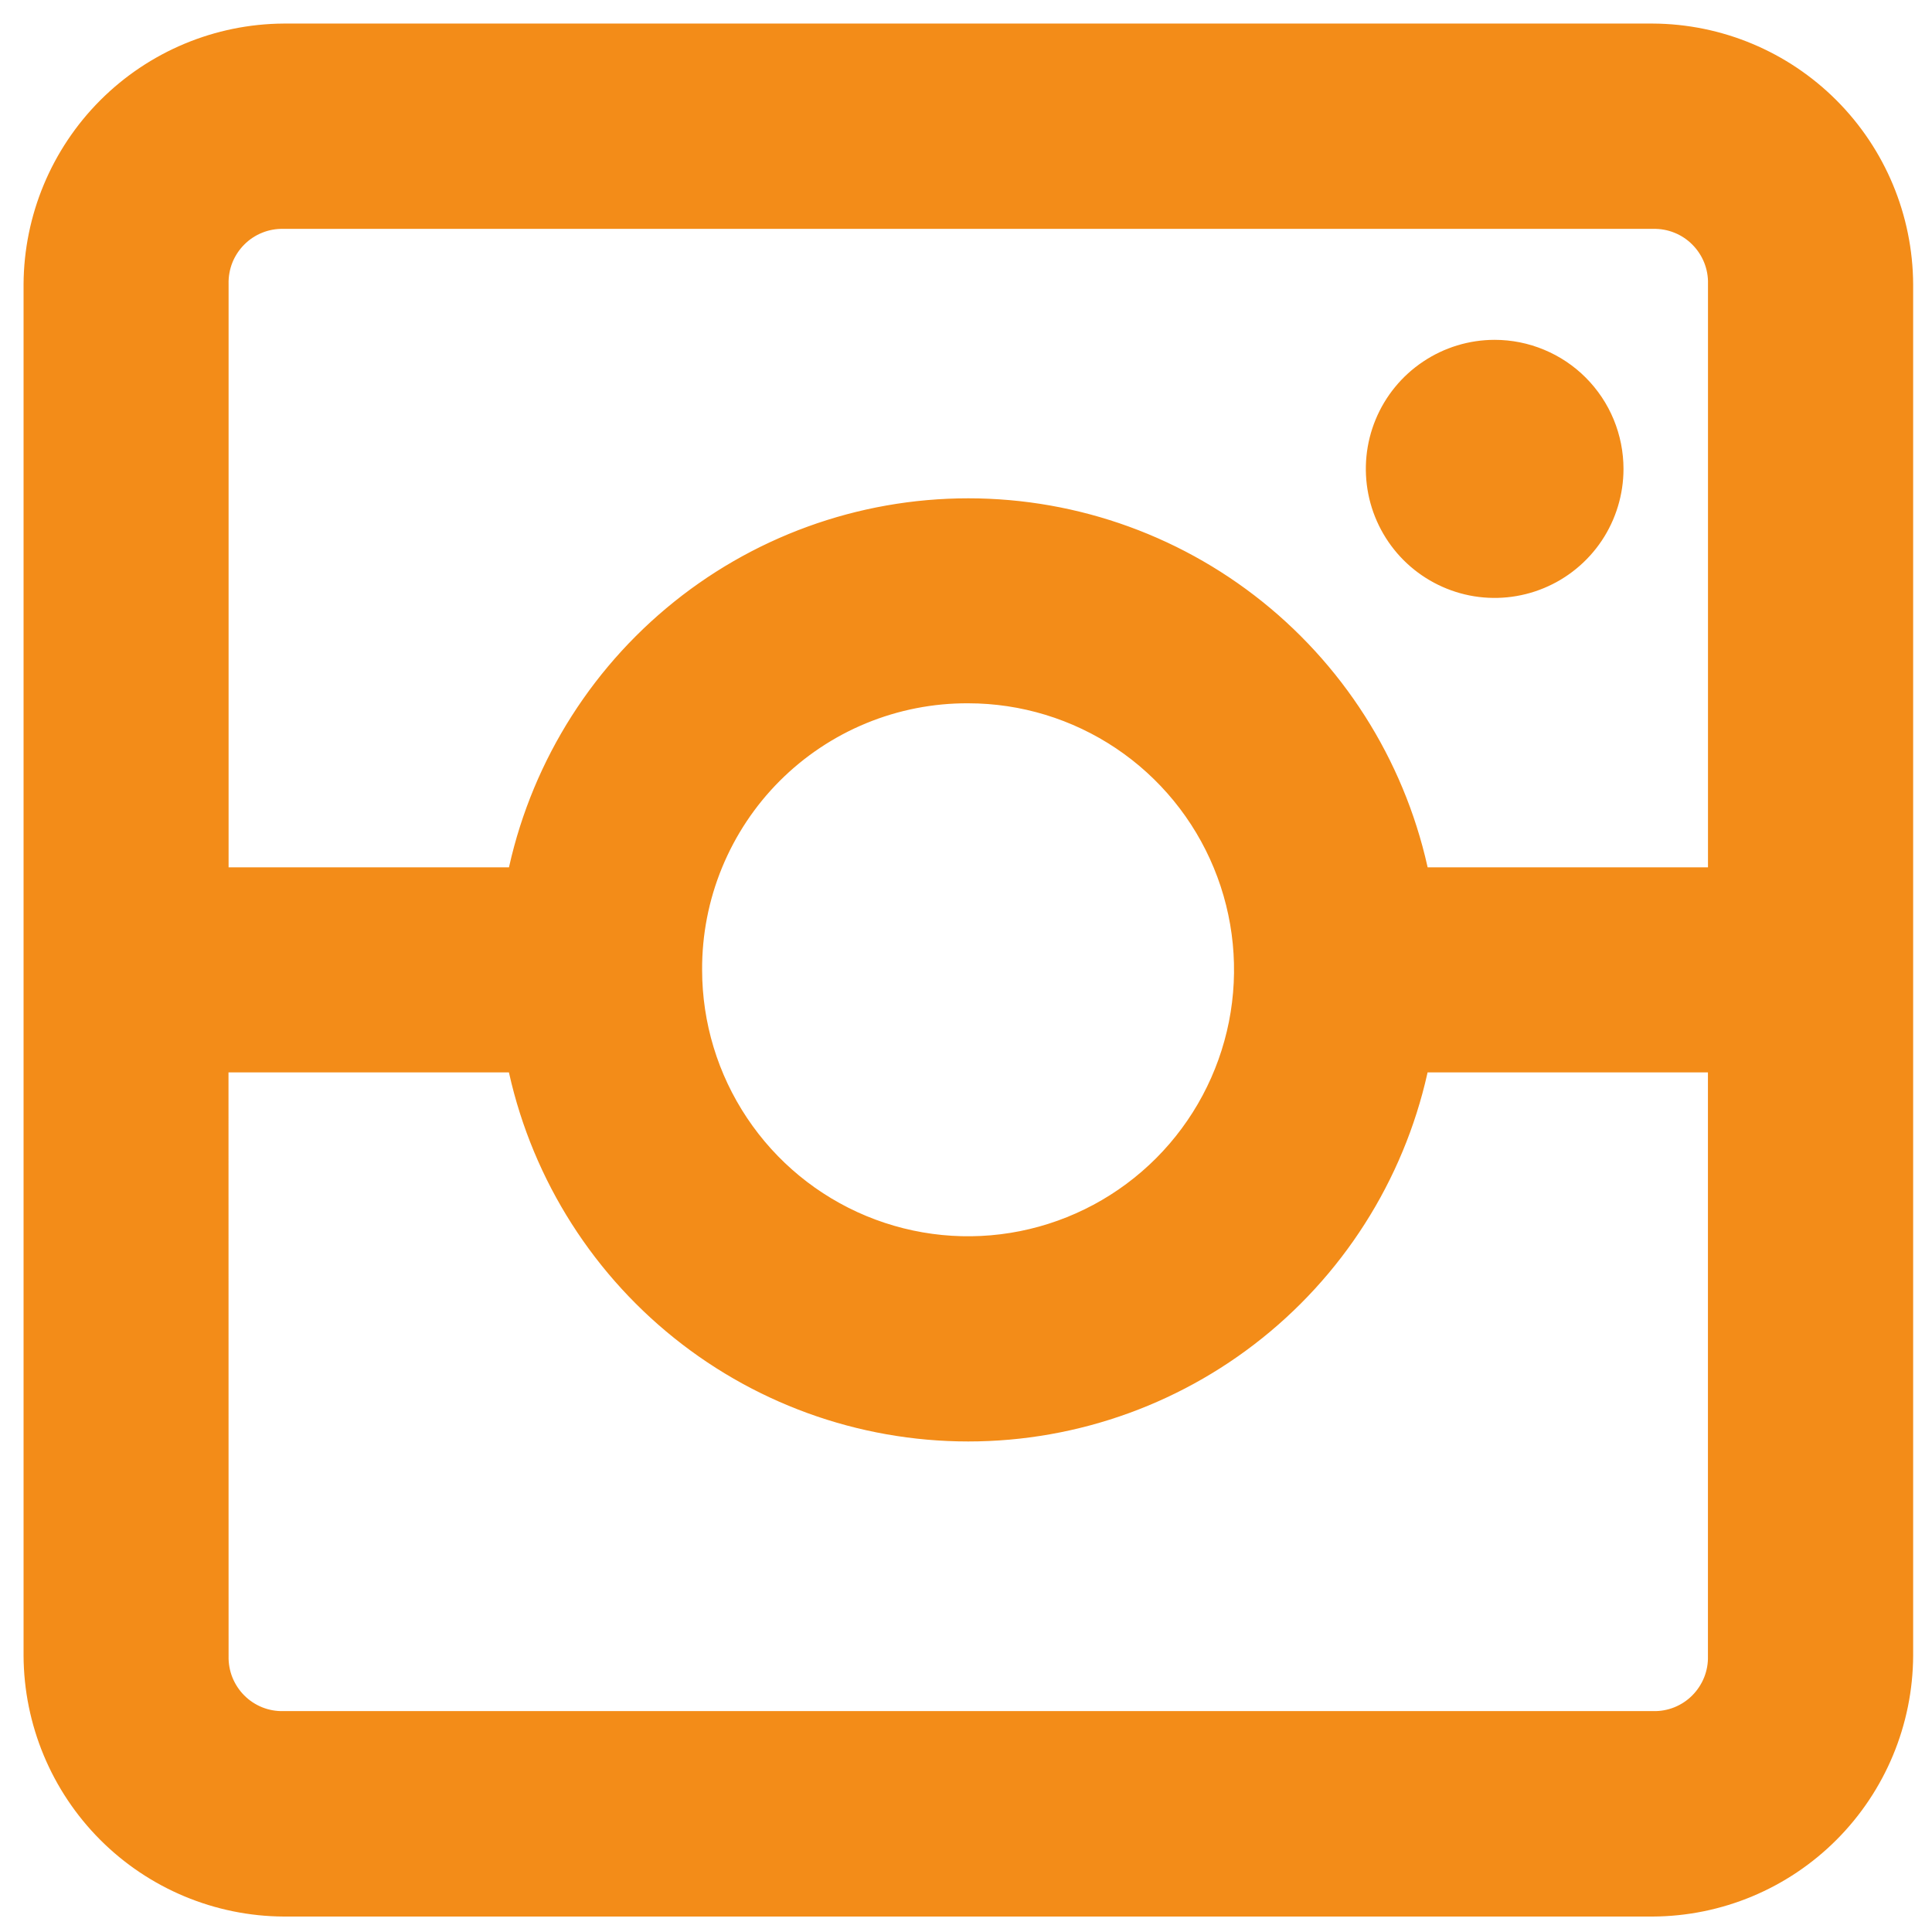
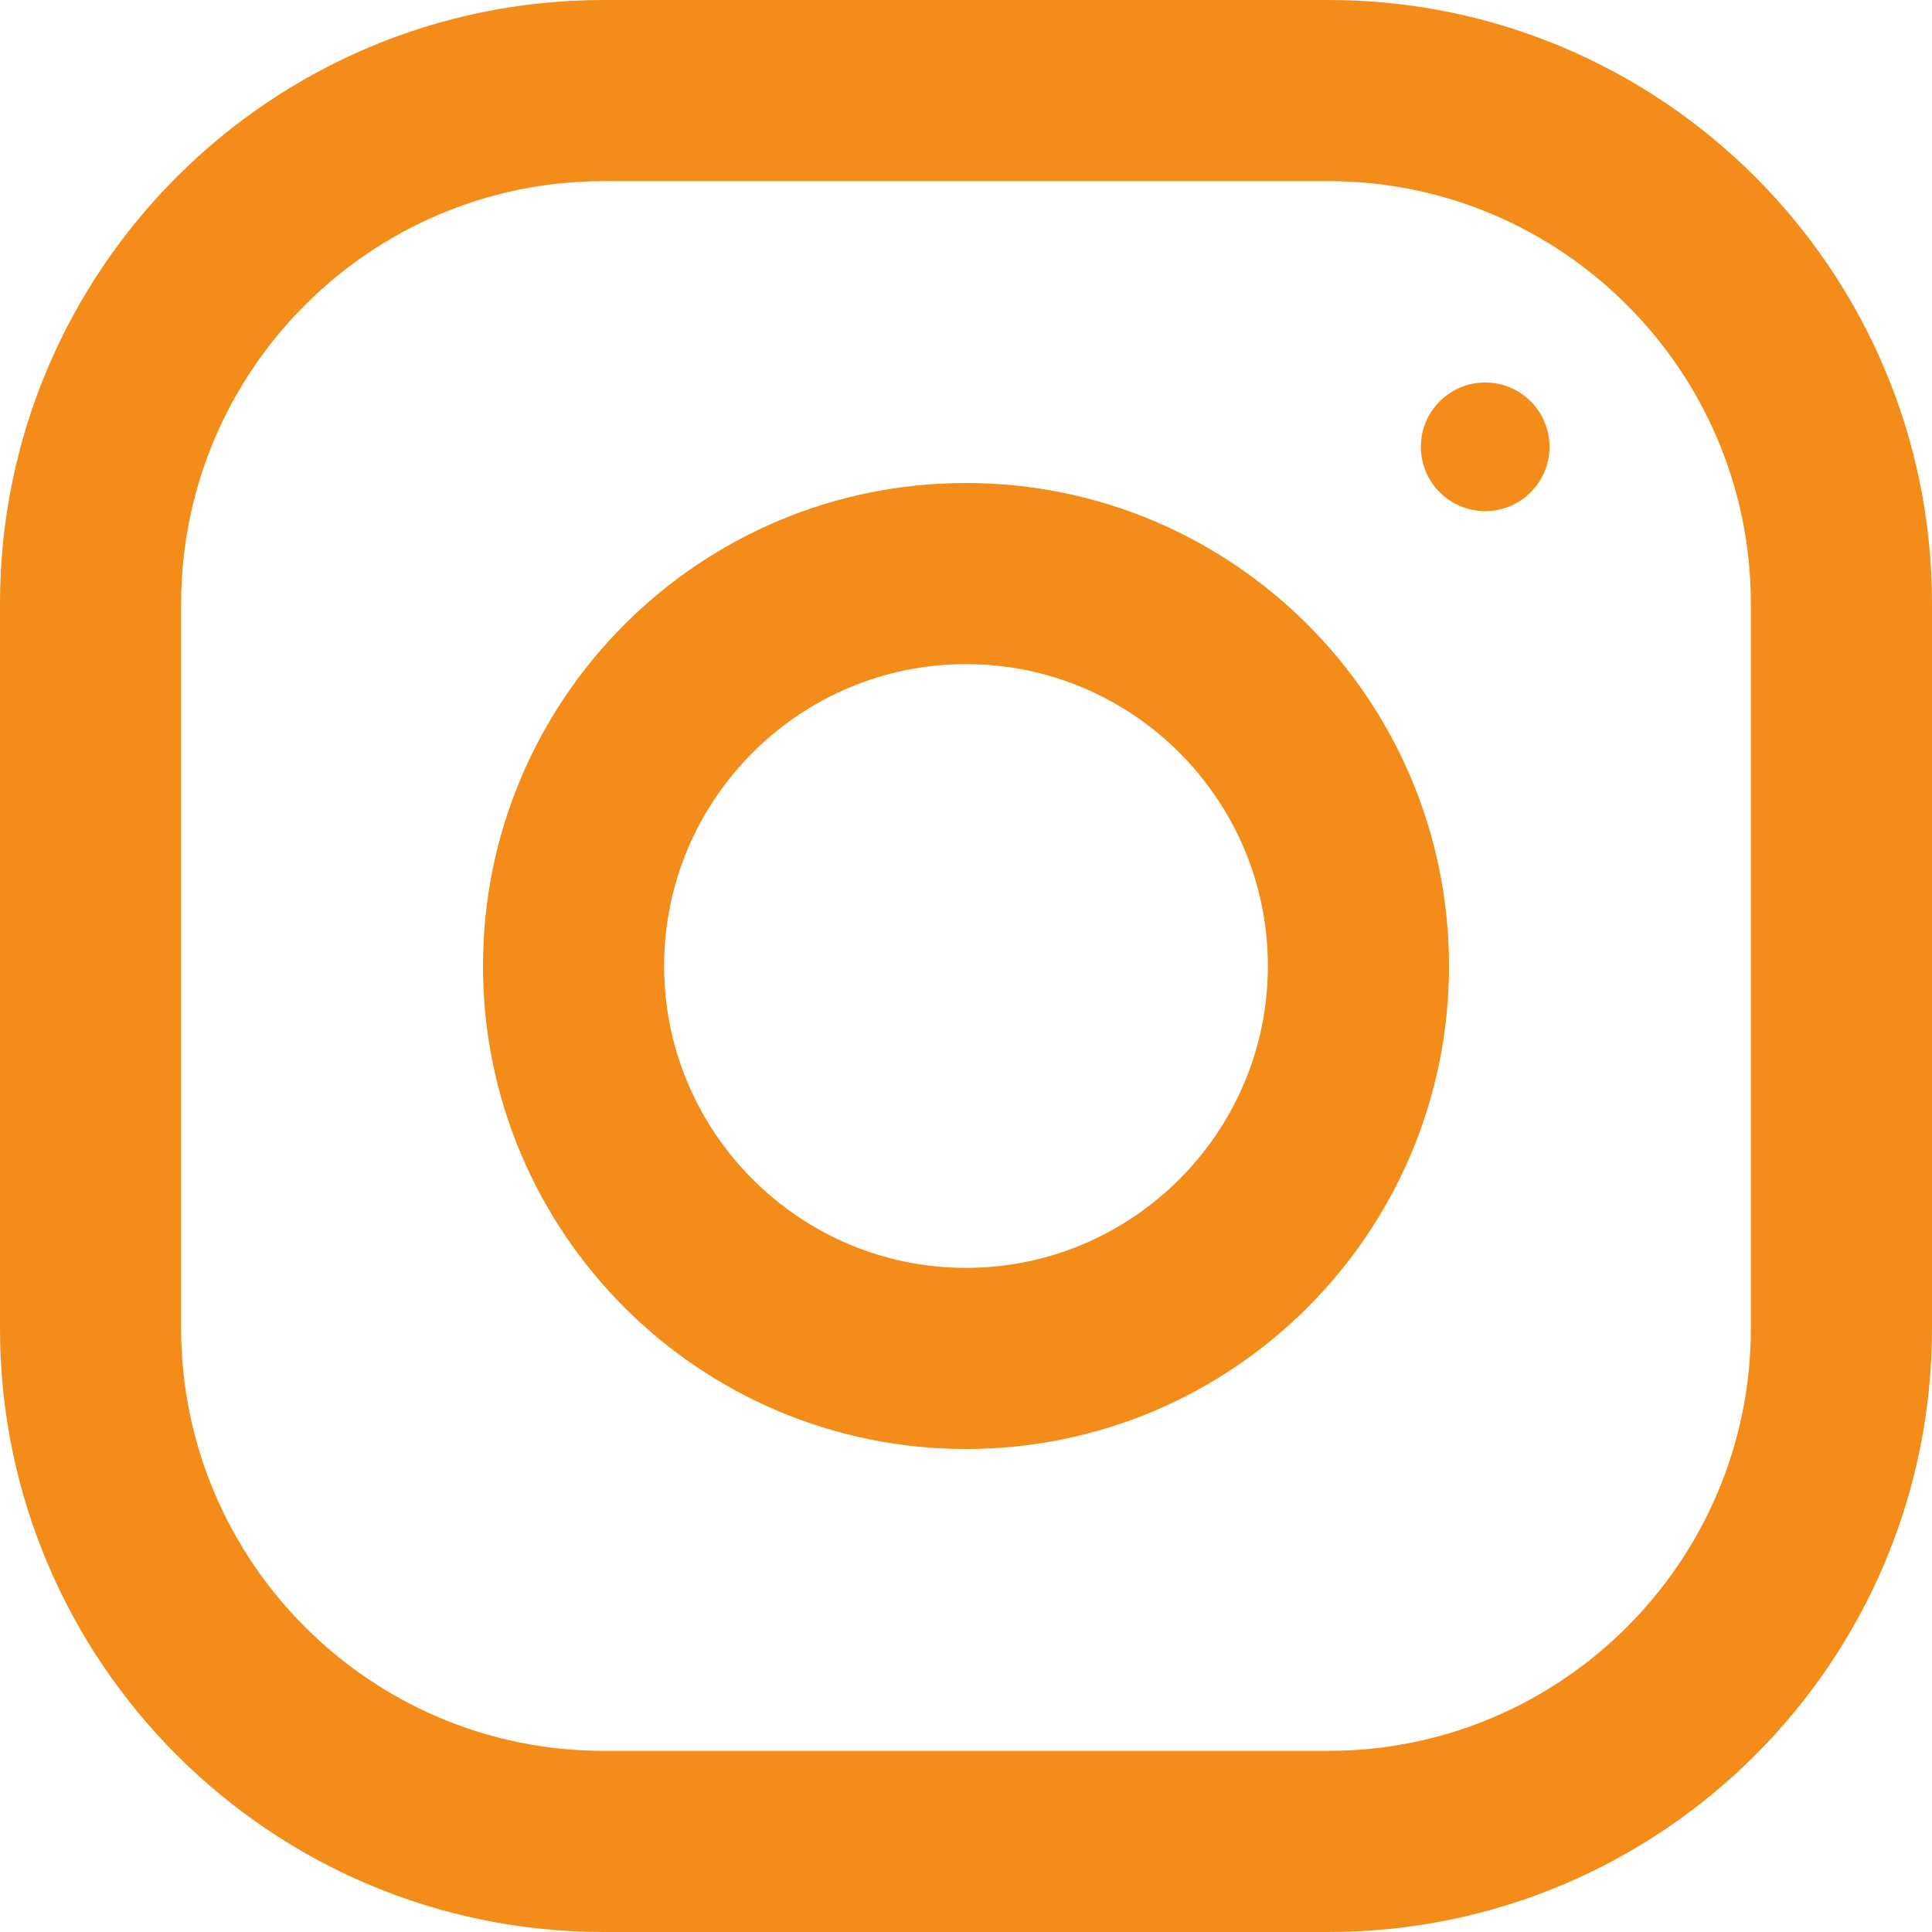
- <svg xmlns="http://www.w3.org/2000/svg" width="41" height="41" viewBox="0 0 41 41" fill="none">
-   <path d="M6.027 1C4.696 1.007 3.421 1.54 2.48 2.483C1.539 3.426 1.007 4.703 1 6.036V35.133C1.006 36.467 1.538 37.745 2.479 38.689C3.42 39.632 4.695 40.166 6.027 40.172H35.07C36.402 40.166 37.678 39.634 38.62 38.69C39.562 37.746 40.094 36.468 40.1 35.133V6.036C40.093 4.702 39.561 3.425 38.619 2.482C37.677 1.539 36.402 1.006 35.07 1H6.027ZM6.027 4.357H35.07C35.292 4.352 35.512 4.391 35.718 4.474C35.924 4.556 36.111 4.68 36.267 4.837C36.424 4.994 36.547 5.181 36.63 5.387C36.712 5.594 36.752 5.814 36.746 6.036V18.906H29.887C29.495 16.71 28.345 14.723 26.638 13.291C24.931 11.859 22.775 11.075 20.549 11.075C18.323 11.075 16.167 11.859 14.46 13.291C12.753 14.723 11.603 16.71 11.211 18.906H4.351V6.036C4.346 5.814 4.385 5.594 4.467 5.387C4.55 5.181 4.673 4.994 4.83 4.837C4.986 4.68 5.173 4.556 5.379 4.474C5.585 4.391 5.805 4.352 6.027 4.357ZM31.719 7.712C31.277 7.712 30.845 7.844 30.478 8.09C30.11 8.336 29.824 8.685 29.655 9.094C29.486 9.503 29.442 9.953 29.528 10.387C29.614 10.821 29.827 11.22 30.139 11.533C30.452 11.846 30.85 12.059 31.283 12.146C31.716 12.232 32.166 12.188 32.574 12.018C32.982 11.849 33.331 11.562 33.577 11.194C33.822 10.826 33.953 10.393 33.953 9.951C33.953 9.657 33.895 9.366 33.783 9.094C33.671 8.822 33.506 8.576 33.299 8.368C33.092 8.16 32.845 7.995 32.574 7.883C32.303 7.77 32.012 7.712 31.719 7.712ZM20.549 14.425C21.764 14.426 22.951 14.788 23.96 15.464C24.97 16.141 25.757 17.102 26.221 18.227C26.686 19.352 26.807 20.589 26.57 21.782C26.332 22.976 25.747 24.072 24.888 24.933C24.029 25.793 22.935 26.379 21.744 26.617C20.552 26.855 19.318 26.733 18.195 26.268C17.073 25.803 16.113 25.015 15.438 24.003C14.762 22.992 14.401 21.802 14.4 20.585C14.396 19.775 14.552 18.972 14.86 18.223C15.168 17.474 15.62 16.793 16.192 16.22C16.764 15.648 17.443 15.194 18.191 14.886C18.939 14.578 19.74 14.421 20.549 14.425ZM4.349 22.258H11.21C11.602 24.454 12.752 26.442 14.459 27.873C16.166 29.305 18.322 30.09 20.548 30.09C22.774 30.09 24.93 29.305 26.637 27.873C28.344 26.442 29.494 24.454 29.886 22.258H36.745V35.133C36.751 35.355 36.711 35.576 36.629 35.782C36.546 35.988 36.423 36.176 36.266 36.333C36.11 36.49 35.923 36.613 35.717 36.696C35.511 36.778 35.291 36.818 35.069 36.812H6.027C5.805 36.818 5.585 36.778 5.379 36.696C5.173 36.613 4.986 36.49 4.83 36.333C4.673 36.176 4.55 35.988 4.467 35.782C4.385 35.576 4.346 35.355 4.351 35.133L4.349 22.258Z" fill="#F38C18" stroke="#F38C18" />
+ <svg xmlns="http://www.w3.org/2000/svg" width="44pt" height="44pt" viewBox="0 0 44 44" version="1.1">
+   <g id="surface1">
+     <path style=" stroke:none;fill-rule:nonzero;fill:rgb(95.294%,54.902%,9.412%);fill-opacity:1;" d="M 30.25 0 L 13.75 0 C 6.156 0 0 6.156 0 13.75 L 0 30.25 C 0 37.844 6.156 44 13.75 44 L 30.25 44 C 37.844 44 44 37.844 44 30.25 L 44 13.75 C 44 6.156 37.844 0 30.25 0 Z M 39.875 30.25 C 39.875 35.559 35.559 39.875 30.25 39.875 L 13.75 39.875 C 8.441 39.875 4.125 35.559 4.125 30.25 L 4.125 13.75 C 4.125 8.441 8.441 4.125 13.75 4.125 L 30.25 4.125 C 35.559 4.125 39.875 8.441 39.875 13.75 Z M 39.875 30.25 " />
+     <path style=" stroke:none;fill-rule:nonzero;fill:rgb(95.294%,54.902%,9.412%);fill-opacity:1;" d="M 22 11 C 15.926 11 11 15.926 11 22 C 11 28.074 15.926 33 22 33 C 28.074 33 33 28.074 33 22 C 33 15.926 28.074 11 22 11 Z M 22 28.875 C 18.211 28.875 15.125 25.789 15.125 22 C 15.125 18.207 18.211 15.125 22 15.125 C 25.789 15.125 28.875 18.207 28.875 22 C 28.875 25.789 25.789 28.875 22 28.875 Z M 22 28.875 " />
+     <path style=" stroke:none;fill-rule:nonzero;fill:rgb(95.294%,54.902%,9.412%);fill-opacity:1;" d="M 35.289 10.176 C 35.289 10.984 34.633 11.641 33.824 11.641 C 33.016 11.641 32.359 10.984 32.359 10.176 C 32.359 9.367 33.016 8.711 33.824 8.711 C 34.633 8.711 35.289 9.367 35.289 10.176 Z M 35.289 10.176 " />
+   </g>
</svg>
